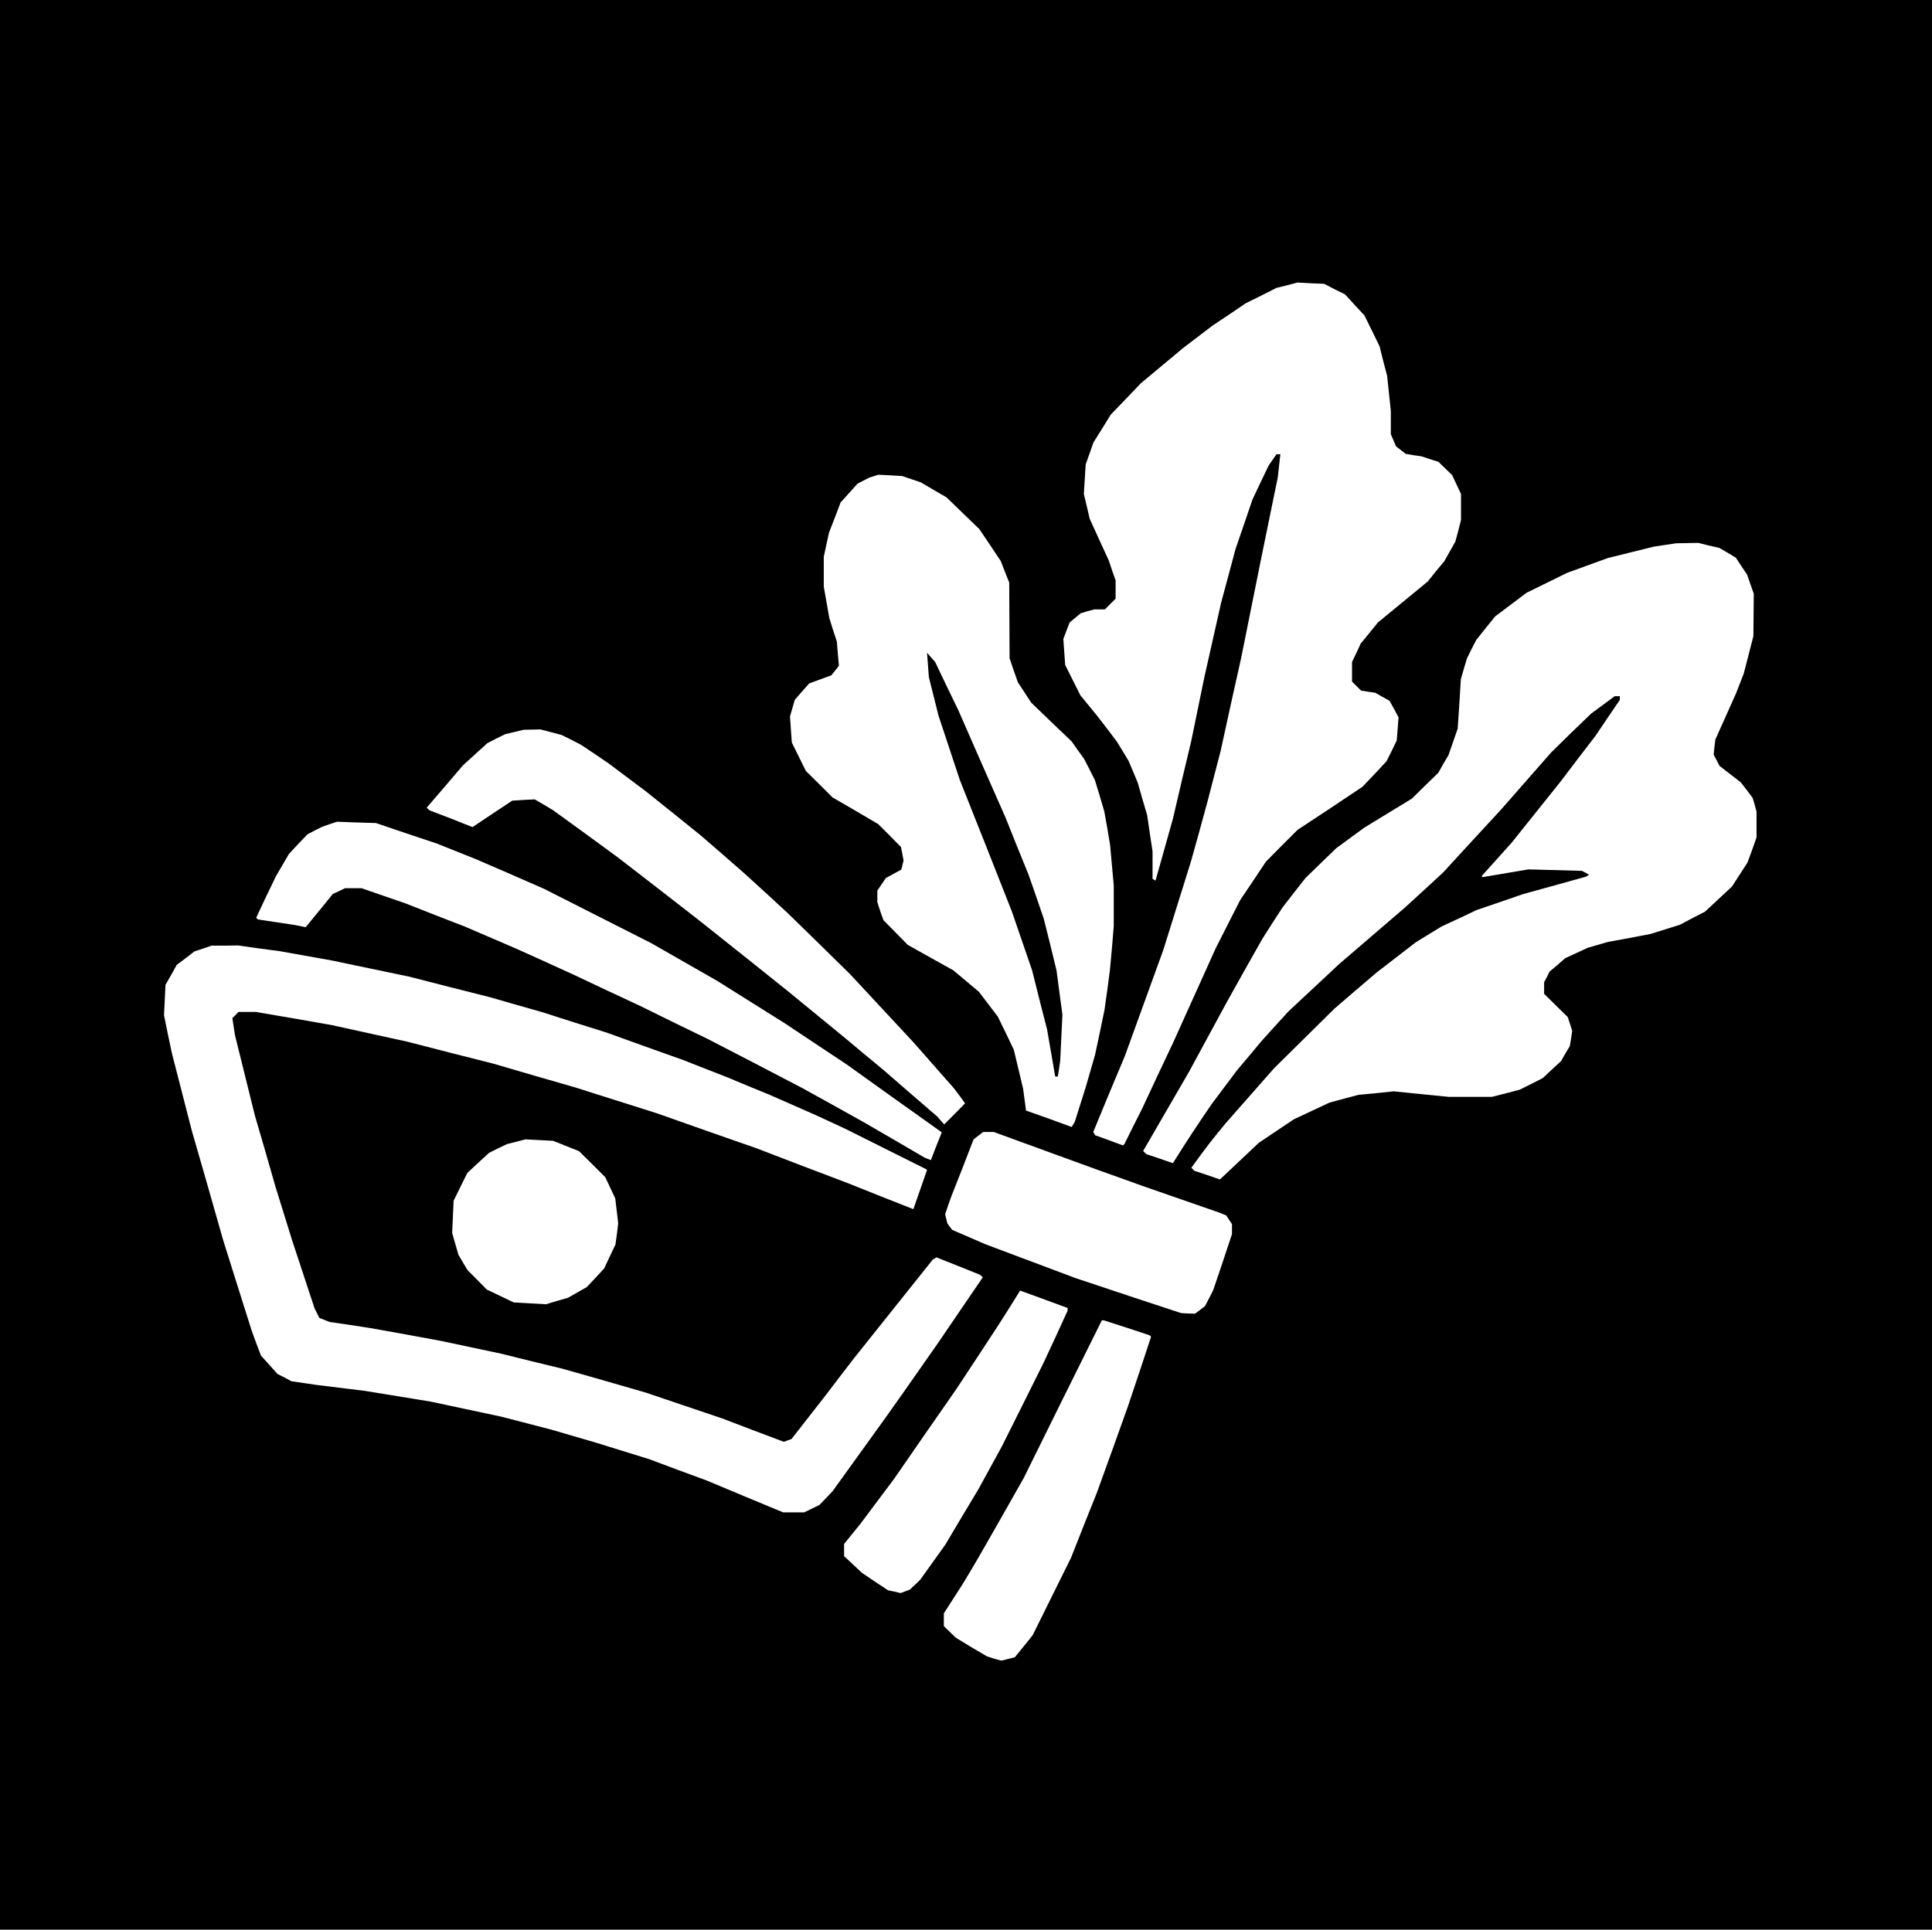
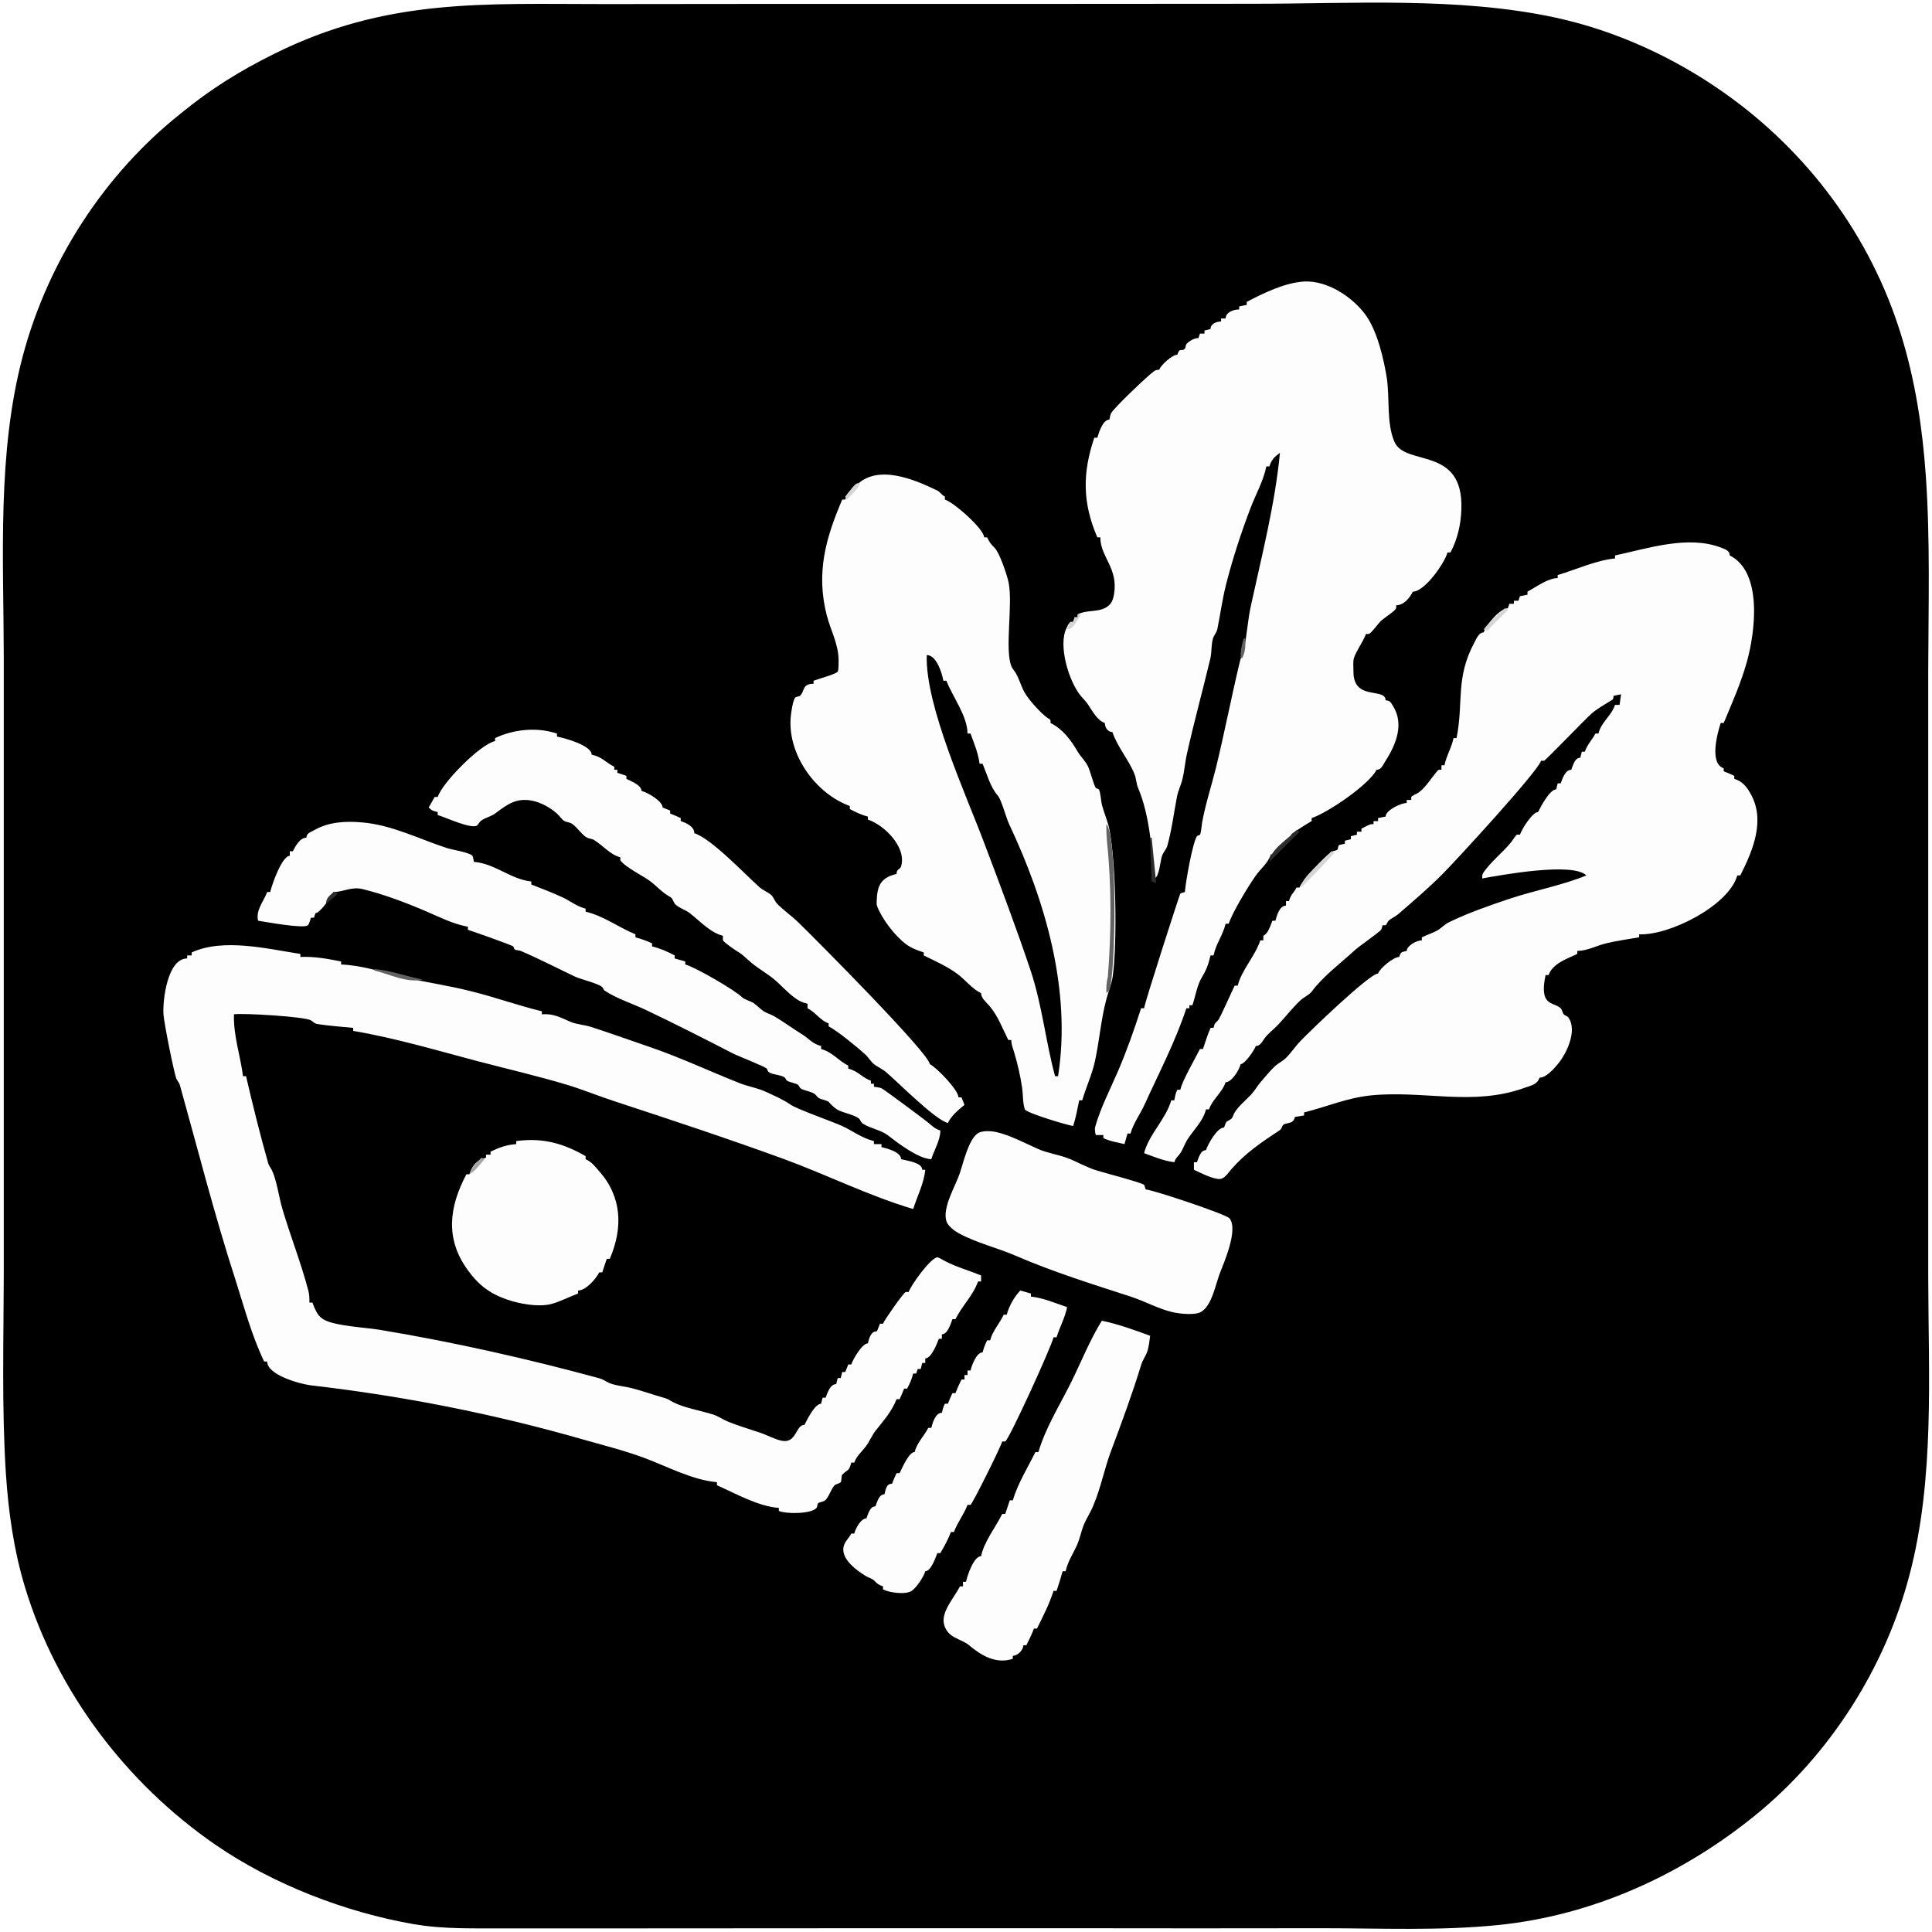
- <svg xmlns="http://www.w3.org/2000/svg" width="1046" height="1045" viewBox="0 0 1046 1045">
-   <g transform="translate(0,1045) scale(0.1,-0.1)" fill="#000000" stroke="none">
-     <path d="M5230 10450 l-5230 0 0 -5225 0 -5225 5230 0 5230 0 0 5225 0 5225 -5230 0z m1867 -1534 l72 -3 56 -29 57 -28 52 -57 53 -57 41 -83 41 -84 20 -80 21 -80 10 -95 10 -95 0 -63 0 -63 14 -33 14 -33 26 -20 27 -21 42 -7 42 -6 46 -15 47 -15 37 -36 37 -36 24 -51 24 -51 0 -70 0 -71 -15 -59 -16 -59 -30 -53 -30 -53 -45 -54 -44 -55 -135 -111 -135 -111 -46 -57 -47 -57 -23 -50 -24 -50 0 -53 0 -53 24 -24 25 -25 39 -6 39 -6 38 -22 38 -21 25 -45 24 -45 -5 -63 -5 -62 -27 -56 -28 -56 -65 -70 -66 -69 -175 -117 -176 -116 -86 -86 -85 -86 -70 -105 -70 -104 -66 -130 -66 -130 -115 -255 -115 -255 -85 -180 -84 -180 -48 -95 -47 -95 -4 -4 -4 -4 -75 28 -75 27 -6 9 -5 9 85 206 86 205 104 287 104 287 75 240 75 240 46 165 45 165 35 135 35 135 55 252 56 251 55 274 55 273 44 215 44 215 7 63 7 62 -10 0 -11 0 -21 -30 -21 -30 -44 -92 -44 -93 -46 -135 -46 -134 -39 -146 -39 -145 -45 -200 -45 -200 -36 -175 -36 -175 -50 -210 -49 -210 -47 -167 -47 -167 -8 5 -8 5 0 75 0 74 -15 98 -14 97 -26 88 -25 88 -25 60 -25 59 -32 53 -32 52 -53 70 -54 70 -45 55 -45 55 -41 82 -41 82 -5 70 -5 71 17 45 17 44 30 25 30 25 37 11 37 10 28 0 29 0 29 29 29 29 0 50 0 49 -19 54 -18 54 -52 113 -51 112 -16 68 -16 67 5 80 5 80 21 59 21 60 47 75 47 76 81 84 80 84 115 96 115 96 80 61 80 61 90 60 90 61 83 41 83 42 57 14 57 15 72 -4z m-2277 -1040 l65 -4 50 -17 50 -17 70 -41 69 -40 89 -86 89 -86 58 -86 58 -87 23 -59 23 -58 1 -205 1 -205 22 -65 23 -65 36 -55 36 -55 109 -105 110 -105 33 -47 34 -47 30 -58 29 -58 26 -85 25 -85 16 -90 15 -90 10 -110 10 -110 0 -110 0 -110 -10 -120 -11 -120 -14 -106 -15 -107 -25 -121 -26 -122 -25 -87 -25 -87 -30 -95 -30 -95 -8 -14 -9 -14 -123 45 -124 44 -8 60 -8 59 -25 105 -25 105 -43 90 -44 90 -51 67 -51 67 -69 58 -69 58 -124 69 -123 69 -66 67 -66 67 -17 48 -16 49 0 31 0 32 23 34 23 34 42 23 42 23 6 25 6 24 -7 37 -7 36 -61 62 -62 62 -124 73 -124 72 -72 72 -72 71 -38 77 -38 77 -5 70 -5 71 13 45 13 45 39 45 39 44 60 22 60 22 21 26 20 26 -6 65 -5 65 -21 64 -20 64 -15 85 -15 85 0 81 0 81 14 65 14 65 32 82 31 82 46 51 46 51 31 16 31 16 25 8 25 8 65 -3z m4315 -367 l60 1 56 -14 57 -13 45 -26 45 -27 30 -46 31 -46 18 -52 18 -51 -1 -115 -1 -115 -26 -101 -26 -101 -21 -54 -21 -54 -56 -125 -56 -125 -5 -41 -4 -41 16 -30 16 -31 57 -44 57 -44 33 -42 32 -43 11 -37 10 -37 0 -70 0 -70 -24 -68 -25 -68 -42 -65 -42 -65 -73 -68 -73 -68 -68 -35 -68 -36 -80 -25 -80 -25 -115 -22 -115 -21 -55 -16 -55 -16 -60 -28 -61 -28 -42 -37 -43 -36 -14 -29 -15 -28 0 -32 0 -31 64 -63 64 -63 12 -37 12 -37 -6 -42 -7 -41 -24 -40 -23 -41 -50 -46 -49 -46 -63 -32 -62 -31 -76 -20 -75 -19 -116 0 -116 0 -150 15 -150 15 -95 -10 -95 -9 -79 -21 -78 -21 -96 -45 -96 -45 -96 -64 -95 -64 -105 -99 -105 -99 -70 24 -69 23 -8 8 -8 8 51 70 52 69 40 50 41 50 132 150 132 150 164 162 163 161 115 99 115 98 105 81 105 81 70 43 70 43 95 44 95 45 126 43 125 43 170 47 169 47 9 5 9 6 -19 11 -19 10 -145 4 -145 4 -124 -21 -124 -21 -3 3 -3 2 81 90 81 90 132 165 132 165 95 125 96 125 66 98 66 97 0 10 0 10 -14 0 -14 0 -63 -47 -64 -47 -109 -105 -108 -106 -136 -155 -136 -155 -157 -170 -156 -170 -104 -96 -104 -95 -177 -152 -178 -153 -137 -128 -138 -129 -74 -81 -73 -81 -65 -78 -65 -77 -69 -92 -69 -92 -53 -78 -52 -78 -53 -82 -52 -82 -72 25 -72 24 -9 9 -8 8 124 214 124 214 103 190 103 190 95 170 96 170 54 85 55 85 62 80 63 80 83 81 84 81 75 55 75 55 129 79 130 79 71 70 72 70 27 48 28 47 25 72 25 72 9 134 8 133 16 56 17 57 25 51 26 50 51 64 51 63 85 64 85 64 110 54 110 54 110 40 110 40 125 31 125 31 60 9 60 9 60 1z m-6255 -1010 l46 1 57 -15 57 -15 53 -26 52 -27 75 -50 75 -51 100 -75 100 -75 150 -120 150 -121 120 -104 120 -105 115 -105 115 -106 169 -165 168 -165 172 -185 172 -185 110 -125 110 -125 30 -40 29 -40 -56 -57 -57 -57 -19 21 -18 21 -146 126 -145 126 -105 87 -104 87 -155 127 -155 127 -240 192 -240 191 -220 171 -220 170 -175 128 -175 127 -50 30 -50 29 -61 -3 -61 -4 -107 -71 -108 -72 -116 46 -117 45 -7 7 -8 7 98 114 98 115 66 60 66 60 48 25 49 24 50 12 50 12 45 1z m-950 -503 l105 -3 165 -56 165 -55 105 -42 105 -42 185 -80 185 -81 290 -147 290 -147 180 -103 180 -103 180 -113 180 -113 170 -113 170 -113 257 -184 257 -183 -21 -52 -20 -51 -9 -24 -9 -23 -17 6 -17 7 -161 94 -160 93 -170 95 -170 94 -255 133 -255 132 -185 90 -185 91 -180 84 -180 85 -160 73 -160 72 -135 58 -135 58 -160 62 -160 63 -119 41 -118 41 -45 0 -45 0 -33 -16 -33 -15 -73 -90 -74 -90 -30 6 -30 6 -100 15 -99 15 -5 5 -4 4 53 113 54 112 35 60 35 60 50 54 51 53 40 21 40 20 40 14 40 13 105 -4z m-713 -667 l72 1 113 -16 113 -15 140 -25 140 -25 210 -44 211 -44 218 -56 218 -55 142 -41 141 -40 175 -56 175 -55 205 -74 205 -73 125 -49 125 -49 110 -46 110 -45 125 -55 125 -55 80 -37 80 -37 220 -110 220 -110 2 -2 2 -2 -37 -106 -37 -106 -175 69 -175 70 -250 95 -250 96 -269 94 -269 95 -221 70 -221 70 -222 64 -222 65 -233 59 -233 60 -205 45 -205 45 -205 36 -205 35 -47 0 -47 0 -16 -17 -17 -16 7 -46 7 -46 54 -218 54 -218 56 -192 55 -192 45 -145 45 -145 61 -185 61 -185 13 -26 13 -26 28 -11 28 -11 110 -16 110 -17 190 -34 190 -35 165 -35 165 -35 165 -41 165 -40 225 -64 225 -65 207 -70 207 -70 168 -64 167 -63 21 8 20 7 93 119 93 119 76 100 77 100 213 267 214 268 10 5 9 6 118 -47 117 -47 8 -7 8 -7 -122 -179 -122 -179 -42 -60 -42 -60 -98 -140 -99 -140 -144 -200 -144 -200 -36 -38 -36 -37 -41 -20 -41 -20 -57 0 -57 0 -207 86 -208 87 -155 57 -155 58 -145 45 -145 45 -120 35 -120 35 -135 35 -135 35 -192 41 -192 41 -178 29 -178 29 -130 16 -130 16 -68 10 -69 10 -37 20 -38 19 -45 50 -45 50 -26 68 -25 69 -77 244 -77 245 -84 295 -85 295 -54 210 -54 210 -22 104 -21 103 4 83 4 82 31 54 30 54 48 36 48 37 46 15 46 16 72 0z m4134 -1009 l29 0 277 -101 277 -101 126 -45 125 -45 210 -73 210 -73 17 -7 17 -7 15 -23 16 -24 0 -27 0 -27 -50 -151 -51 -151 -22 -44 -23 -44 -27 -21 -27 -20 -38 1 -37 2 -285 94 -285 95 -245 92 -245 92 -90 39 -90 39 -13 17 -13 18 -6 25 -6 24 17 51 18 50 60 152 59 153 26 20 26 20 28 0z m-2431 -44 l75 -4 70 -28 70 -28 71 -70 71 -71 27 -57 27 -58 8 -67 8 -68 -7 -58 -8 -57 -31 -65 -30 -64 -47 -51 -47 -50 -51 -29 -51 -29 -59 -17 -60 -18 -88 5 -87 5 -73 35 -73 35 -52 53 -52 52 -25 42 -24 41 -17 59 -17 59 4 88 4 87 37 75 37 75 59 55 59 54 48 24 48 23 51 13 50 13 75 -4z m2614 -819 l11 -4 118 -43 117 -43 0 -7 0 -8 -64 -140 -65 -140 -114 -229 -114 -228 -63 -115 -63 -115 -90 -150 -89 -150 -68 -95 -68 -95 -28 -27 -29 -27 -25 -9 -24 -9 -34 8 -34 7 -71 47 -71 48 -48 45 -48 45 0 33 0 33 43 53 43 53 93 124 92 123 168 243 169 243 114 173 114 174 59 93 58 93 11 -4z m437 -157 l5 0 124 -40 124 -41 4 -4 4 -4 -62 -188 -63 -188 -84 -235 -85 -235 -70 -175 -69 -175 -104 -210 -104 -210 -48 -60 -49 -60 -37 -9 -36 -9 -39 11 -38 12 -85 50 -84 51 -32 31 -33 32 0 34 0 35 52 81 52 81 45 75 44 75 120 210 119 210 211 427 212 427 6 1z" />
-     <path d="M5041 6890 l-22 25 5 -66 5 -66 26 -104 26 -104 58 -175 58 -175 141 -355 140 -355 55 -160 55 -160 40 -160 41 -160 22 -127 22 -128 7 0 7 0 7 43 6 42 6 125 6 125 -16 120 -16 120 -34 140 -35 140 -41 120 -42 120 -63 155 -62 155 -128 290 -127 290 -63 130 -62 130 -22 25z" />
-   </g>
+ <svg xmlns="http://www.w3.org/2000/svg" width="1280" height="1280" viewBox="0 0 1280 1280">
+   <path d="M120,75c19.2-15.8,39.3-28.3,61.6-39.3c74.5-37.1,138.7-33,219-33c55-.1,109.9-.1,164.9-.1c88.2,0,176.4,0,264.5-.1c65.6,0,136.5-4.7,200.7,9.2c39.6,8.6,77.7,26,110.9,49.3c55.9,39.2,97.8,95.5,117.9,160.8c9.4,30.3,14.2,61.8,16.4,93.4c3,43.1,1.7,86.8,1.6,130c0,67.8,0,135.6,0,203.4c0,65.6,0,131.2,0,196.8c.1,65.4,4.4,134.2-12.4,198c-16.2,61.8-52.8,119.3-102.6,159.6c-48.5,39.3-107.7,66.2-170.2,72.4c-38.4,3.9-77.8,2.1-116.4,2.1c-55.7,.1-111.4,.1-167.1,0c-96.6,0-193.2,0-289.8,.1c-27.8,0-55.6,0-83.4,0c-20.3-.1-41.4,.7-61.5-2.8c-45.5-7.9-93.5-26.5-131.5-52.7c-58.9-40.6-105-101.4-125.9-170.1c-7.5-24.6-11.1-50.1-12.8-75.7c-2.8-43.7-1.5-88.1-1.4-131.9c0-69.8,0-139.5,0-209.3c0-66.5,0-133,0-199.5C2.4,369.7-2,300.2,15.1,235.9C31.7,173.3,69.1,115.3,120,75Z" fill="#000000" />
+   <path d="M848,300c-3.7,2.7-5.6,4.6-7,9c-.7,0-1.3,0-2,0c-2,9.8-7,18.4-10.5,27.6c-6.3,16.5-12.1,34.3-16.4,51.4c-2.3,9.4-3.6,18.9-5.5,28.4c-.5,2.5-1.6,3.5-2.6,5.6c-1.6,3.5-1.1,10.1-2.1,14.2c-5,21-10.8,42-15.5,63.1c-1.3,5.5-1.6,11.3-3,16.8c-.9,4-2.8,7.5-3.6,11.6c-2.1,10.8-3.4,21.9-6.4,32.6c-.7,2.5-2.6,4.1-3.5,6.7c-1.3,3.9-1.8,13.5-4.9,15c-2.1-19.8-3.2-41.6-11-60c-1.2-2.8-1.2-6.3-2.4-9.2c-3.9-9.7-11.3-17.9-14.6-27.8c-3,0-5-3-5-6c-5.1-1.7-8.2-7.9-11.2-12.3c-1.5-2.2-3.1-3.7-4.8-5.7c-7.9-9.6-15.2-33.7-9.3-45.1c1.2-2.4,1.5-3.9,4.3-3.9c.3-1,.7-2,1-3c.7,0,1.3,0,2,0c0-.7,0-1.3,0-2c6.2-3.1,13.1-1.2,18.9-4.6c3.6-2.2,4.5-4.9,5.2-8.9c2.8-17.3-9.1-24.4-9.1-37.5c-.7,0-1.3,0-2,0c-9.9-23-9.9-42.6-2-66c.7,0,1.3,0,2,0c1.1-3.7,3.7-12,8-12c.3-1.2,.5-2.9,1-4c1.7-3.6,25.1-25.7,28.6-28.1c1.1-.8,2.1-.9,3.4-.9c1.1-3.2,8.7-10,12-10c1.8-5.3,2.5-1.6,5-4c.5-.5,.5-2.4,1-3c1.8-2.1,5.2-4,8-4c.3-1,.7-2,1-3c1,0,2,0,3,0c0-.7,0-1.3,0-2c1.3-.3,2.6-.7,4-1c0-3.4,3.8-5,7-5c0-.7,0-1.3,0-2c1,0,2,0,3,0c0-4.1,5.3-6,9-6c0-.7,0-1.3,0-2c.8-.2,.8-.2,5-1c0-.7,0-1.3,0-2c11.2-5.9,25.5-12.8,38.2-13.5c15.3-.7,32.1,10.3,40.8,22.5c7.5,10.5,11.8,28.9,13.8,41.5c2,13.4-.3,29.7,5,42.1c7.1,16.8,45.8,2.4,44.4,44.7c-.3,10-2.5,19.8-7.2,28.7c-.7,0-1.3,0-2,0c-1.9,7.2-15.2,26-23,26c-2,4.1-5.9,9-11,9c0,.3,.1,1.8,0,2c-1,2-7.8,6.3-9.8,8.1c-2.1,1.9-6.1,7.8-8.2,8.9c-.2,.1-1.7,0-2,0c-2,5.4-6.3,10.9-8,16c-.7,2.3-.3,6.3-.3,8.7c-.3,20,21.3,10.5,21.3,19.3c2.8,0,3.6,1.5,5,3.9c7.4,11.9,1.8,25.6-5,36.1c-1.7,2.6-2.7,6-6,6c-5,9.9-32.4,28.5-43,32c0,.7,0,1.3,0,2c-1.4,.7-12,7.4-12.8,8.2c-1.1,1-1.4,2.6-2.2,3.8c-2.2,3.2-6.8,6.1-9.6,9.4c-.1,.2-.2,.4-.4,.6c-.2,.1-1.7,0-2,0c-1.9,6-6.8,9.4-10.3,14.5c-5.3,7.7-14.6,22.9-17.7,31.5c-.7,0-1.3,0-2,0c-1.8,7.7-6.4,13.2-8,21c-.7,0-1.3,0-2,0c-1.5,6.3-2.7,9.5-6,15c-2.8,4.6-4.2,12.8-6,18c-.7,0-1.3,0-2,0c0,.7,0,1.3,0,2c-.7,0-1.3,0-2,0c-7.2,21.9-18.1,42.7-27.6,63.6c-2.9,6.6-7.5,12.4-9.4,19.4c-.7,0-1.3,0-2,0c-.7,2.3-1.3,4.6-2,7c-4.6-1.1-9.8-1.9-14-4c0-.7,0-1.3,0-2c-1.6,0-3.3,0-5,0c-.5-1.9-.9-3.9-.3-5.8c3.4-12.1,10-24.9,15-36.5c5.8-13.5,10.8-27.7,15.3-41.7c.7,0,1.3,0,2,0c.7-4.8,23.6-75.6,24-76c.3-.3,2.4-.8,3-1c.5-6.4,5-32.3,8-37c.2-.4,1.7-.6,2-1c.7-1,1.2-6.4,1.4-7.9c2.2-12.2,6.2-24.4,9.2-36.4c5.7-23.3,10.2-46.9,15.8-70.2c.7-3.2,2.2-6,2.9-9.1c1.9-9.3,2.4-18.9,4.5-28.3c7.3-33.6,15.9-66.9,19.2-101.1ZM539,453c0-.7,0-1.3,0-2c2.7-1,14.8-4.4,16-6c.7-1,.6-6.7,.6-8.1c-.3-10.7-5.3-19.3-7.9-29.4c-7.1-28-.7-50.9,10.3-76.5c.7,0,1.3,0,2,0c1.4-5.5,3.4-5.2,6.9-9c14.1-15,38.8-4.4,54.1,3c1.7,.8,2.9,3,5,4c0,.7,0,1.3,0,2c5.7,1.6,26,19.5,26,25c.7,0,1.3,0,2,0c1.6,3.4,2.5,4.5,5,7c3.3,3.3,8.2,18,9.2,22.8c3,14.5-2.7,44.5,1.9,55.7c.7,1.7,2,2.9,2.9,4.5c2.3,3.9,3.5,8.6,5.7,12.6c2.7,4.9,10.9,14,15.5,17.2c.9,.6,1.8,.7,1.8,1.9c0,.4,0,.9,0,1.3c8.3,4.2,13.5,11.3,18,19c1.8,3.1,4.7,5.7,6.6,9.3c1.8,3.4,3.9,12.7,5.4,14.7c.3,.4,1.7,.6,2,1c1.2,1.7,1.4,8,2.1,10.4c1.5,5.6,3.9,10.8,5,16.6c4.3,22.7,5.1,74.3,2.2,96.2c-.7,5.6-2.9,10.4-4.3,15.8c-3.6,13.4-4.6,27.6-7.6,41.2c-1.9,8.7-5.9,17.2-8.4,25.8c-.7,0-1.3,0-2,0c-1.2,5.7-2.2,11.5-4,17c-3.9-.5-31.1-8.7-32-11c-1.4-3.6-1.2-10.2-1.8-14.2c-1.2-8.3-3.1-16.3-5.5-24.3c-.8-2.5-1.7-4.8-1.7-7.5c-.7,0-1.3,0-2,0c-3.9-7.8-6.9-16.1-12.6-22.7c-2.1-2.4-5.4-5-5.4-8.3c-6.3-3.1-10.2-8.7-15.9-12.9c-6.8-5-14.6-8.4-22.1-12.1c0-.7,0-1.3,0-2c-4-1.3-7.9-2.7-11.4-5.2c-7.6-5.6-16.4-17-19.6-25.8c-.4-1.2-.1-4.3,0-5.7c.6-9.2,4.3-13.2,13-15.3c0-3.5,2.3-2.7,3-5c3.8-12.7-11.1-27.4-22-31c0-.7,0-1.3,0-2c-4.4-1.1-8-2.9-12-5c0-.7,0-1.3,0-2c-23.2-8.5-41.9-35.1-39-60.1c.2-2.3,1.4-10.4,3-11.9c.6-.5,2.4-.5,3-1c3.3-2.9,1.2-8,9-8Zm512,127c-9-9-56.3-.3-69,2c0-1.1-.1-2.4,.5-3.4c4.6-7.2,13.3-13.9,18.8-20.8c.8-1,2.8-4.3,3.7-4.8c.2-.1,1.7,0,2,0c1.3-3.8,8.3-15,12-15c1.9-3.8,7.8-15,12-15c.3-1.3,.7-2.6,1-4c.7,0,1.3,0,2,0c1.2-3.3,3.1-9,7-9c1.2-3.1,2.4-8,6-8c.3-1.3,.7-2.6,1-4c.7,0,1.3,0,2,0c1.6-4.8,4.8-7.7,7-12c.7,0,1.3,0,2,0c1.9-7.7,8.6-11.7,11-19c1,0,2,0,3,0c.3-2.3,.7-4.6,1-7c-1.6,.3-3.3,.7-5,1c0,2.6-.5,2.4-2.6,3.7c-4.1,2.6-8.3,4.9-12,8.1c-4.2,3.7-30,30.6-31.4,31.2c-.3,.1-1.6,0-2,0c-2.3,7.4-56,65.7-65.1,74.9s-19.8,18.3-29.6,26.8c-1.9,1.6-4.6,2.7-6.3,4.3c-.7,.6-1.3,2.6-2,3c-.2,.1-1.7,0-2,0c-.2,.7-.6,2.4-1,3c-1.4,1.9-14.8,11-17.7,13.8c-9.5,8.7-20.8,17.1-28.3,27.2c-1.6,2.1-5.7,4-7.7,6c-5.1,4.8-9.6,10.7-14.4,15.8c-2.8,3-6.1,5.3-8.7,8.6c-1.9,2.4-3,5.6-6.2,5.6c-1,2.9-7.3,12-10,12c-1,3.9-5.9,12-10,12c-2.4,7.1-8.7,11.2-11,18c-.7,0-1.3,0-2,0c-2,7.8-7.7,13-12,19.5c-2,3-3.1,6.6-5,9.5c-1.7,2.5-2.9,2.7-4,6c-7-.9-13.5-3.6-20-6c3.1-12.4,14.3-22.3,18-35c.7,0,1.3,0,2,0c.5-2.5,.8-4.7,2-7c.7,0,1.3,0,2,0c1.1-5.6,9.7-20.5,13-27c.7,0,1.3,0,2,0c1.5-4.7,3.1-9.4,5-14c.7,0,1.3,0,2,0c.9-3.5,.8-2.7,3-5c1.3-1.4,9.3-19.6,11-23c.7,0,1.3,0,2,0c2.7-10.5,11.4-19.3,15-30c.7,0,1.3,0,2,0c0-1,0-2,0-3c3.3-1.7,4.6-6.6,6-10c.7,0,1.3,0,2,0c.9-3.5,2.8-10,7-10c0-1,0-2,0-3c.7,0,1.3,0,2,0c1.1-4.4,3.1-5.3,5-9c.7,0,1.3,0,2,0c1.2-4.5,16.4-20.1,20.6-23.3c1.2-1,3.5-1,4.4-1.7c.5-.4,.5-2.5,1-3c.3-.3,3.4-.8,4-1c0-.7,0-1.3,0-2c1.3-.3,2.6-.7,4-1c0-.7,0-1.3,0-2c1.3-.3,2.6-.7,4-1c0-.7,0-1.3,0-2c1,0,2,0,3,0c0-.7,0-1.3,0-2c5.8-3,5.8-3,8-3c0-.7,0-1.3,0-2c1,0,2,0,3,0c0-.7,0-1.3,0-2c1.7-.3,3.3-.7,5-1c0-4.1,10-9,14-9c0-.7,0-1.3,0-2c1,0,2,0,3,0c0-.2-.1-1.9,0-2c.5-.8,4-2.3,5-3c4.8-3.6,8.2-9.5,12.1-14c1.2-1.4,1.3-1,2.9-1c0-1,0-2,0-3c.7,0,1.3,0,2,0c1.3-6.5,4.7-11.5,6-18c.7,0,1.3,0,2,0c4.8-24-.9-39.5,11.8-63.3c1.5-2.7,2.9-6.7,6.2-6.7c1.4-4.8,10.8-16,16-16c.3-1,.7-2,1-3c1,0,2,0,3,0c0-.7,0-1.3,0-2c1,0,2,0,3,0c.3-1,.7-2,1-3c.8-.2,.8-.2,5-1c0-.7,0-1.3,0-2c5.7-3.1,13.6-9,20-9c0-.7,0-1.3,0-2c12.1-3.6,25.7-9.9,38-11c0-.7,0-1.3,0-2c21.6-4.6,48.3-13.6,70.2-5.2c2.8,1.1,5.8,2,5.8,5.2c22,11,16.8,50.9,11.4,70.3c-3.9,14.1-9.8,27.3-15.4,40.7c-.7,0-1.3,0-2,0c-2.3,7.1-7.6,26.8,2,30c0,.7,0,1.3,0,2c2.4,.9,4.7,1.9,7,3c0,.7,0,1.3,0,2c5.2,1.6,8,4.9,10.6,9.5c10.3,17.6,1.8,37.9-6.6,54.5c-.7,0-1.3,0-2,0c-5.6,20-45,39.9-65,39c0,.7,0,1.3,0,2c-7.3,1.2-14.8,2.3-22,4c-6.4,1.6-12.6,5-19,5c0,.7,0,1.3,0,2c-6.7,3.2-16.4,6.3-19,14c-.7,0-1.3,0-2,0c-.9,4.3-2.1,11.1,0,15.2c2.2,4.3,7.1,4.1,10,6.8c.9,.8,1.2,3,2,4c.7,.8,2.4,1.2,3,2c6.4,8.7-1.3,24.5-7.1,31.2c-2.6,3.2-7.7,8.8-11.9,8.8c-1.5,4.6-5.8,5.2-10.2,6.8c-33.9,12.2-66.5,1.5-101.2,4.9c-16.2,1.6-29.2,7.5-44.6,11.3c0,.7,0,1.3,0,2c-2,.3-4,.7-6,1c-1.4,4.1-2.7,3.5-6.6,4.6c-2.5,.7-1.5,2.8-3.7,4.3c-11.8,7.8-22.3,14.8-31.8,25.6c-1.8,2-3.9,5.5-6.6,6.4c-4,1.4-14.3-4.1-18.3-5.9c0-1.6,0-3.3,0-5c.7,0,1.3,0,2,0c1.2-3.1,2.4-8,6-8c1.4-4.2,7.4-15,12-15c2-5.9,1.5-3,5-6c.7-.6,1.4-3.1,2-4c2.9-4.6,7.8-8.4,11.4-12.4c2.2-2.4,3.7-5.3,5.9-7.8c3-3.4,6.3-7.6,9.6-10.6c2.3-2,5-3.2,7.2-5.4c3.5-3.5,6.1-7.6,9.5-11.1c6.1-6.4,45.8-44.7,51.4-44.7c1.1-3.4,10.2-11,14-11c1.2-3.6,1.5-3.1,5-4c0-3.3,6.4-7,10-7c0-.7,0-1.3,0-2c3.2-1.6,8-3.1,11-5c2.6-1.7,4.1-3.6,7.2-5.1c12.8-6.2,26.9-11.1,40.4-15.6c16.6-5.5,34.3-8.7,50.4-15.3ZM635,727c.7,0,1.3,0,2,0c.7,1.7,1.3,3.3,2,5c-4.3,3.6-8.5,6.9-11,12c-8.5-2.1-32.7-26.7-41.1-33.8c-2.5-2.1-5.5-3.3-7.9-5.2c-2-1.6-3.6-4.4-5.6-6.3C568.2,694,554.9,683,549,680c0-.7,0-1.3,0-2c-5.6-1.9-8.6-7.3-14-10c0-1,0-2,0-3c-3.3-.8-5.2-1.6-8-3.6c-5.4-3.8-9.4-8.7-14.4-12.8c-4.5-3.7-10-6.8-14.6-10.6c-3.2-2.6-5.5-5.3-9.2-7.5c-1.7-1-9-6-9.8-7.5c-.2-.3,0-2.5,0-3c-8.4-2.1-15.3-9.8-22-15c-2.8-2.2-6.6-3.2-9.3-5.6c-1.4-1.2-1.6-3-2.7-4.4c-.4-.5-2-1.3-2.6-1.7c-4.6-2.9-7.3-6.2-11.4-9.3c-4.8-3.7-16.6-9.3-20-14c-.1-.1,0-1.8,0-2c-6.7-1.7-11.7-8-17.6-11.6c-1.4-.8-3-.7-4.4-1.4c-3.3-1.6-6.6-7-10-9.2c-1.6-1.1-3.5-1-5-1.8c-1.7-.9-3.5-3.7-5-5c-4.3-3.8-10.3-7.2-15.9-8.4c-11-2.4-17.1,2.4-25.1,8.4c-2.4,1.8-6.3,2.7-9.1,4.6c-1,.6-2.5,3.2-2.9,3.4c-4.4,2.3-20.9-5.6-26-7c0-.7,0-1.3,0-2c-2.9-.7-3.9-.9-6-3c1.3-2.3,2.6-4.6,4-7c.7,0,1.3,0,2,0c2.9-9.3,28.2-35,38-37c0-.7,0-1.3,0-2c12.4-5.9,27.8-7.4,41-3c0,.7,0,1.3,0,2c5.3,1,23,5.9,23,12c6.9,1.4,9,5,15,8c0,.7,0,1.3,0,2c.7,0,1.3,0,2,0c0,.7,0,1.3,0,2c2,.7,4,1.3,6,2c0,.7,0,1.3,0,2c3.2,1.6,10,4.2,10,8c4.1,1,14,6.8,14,11c1.7,.7,3.3,1.3,5,2c0,.7,0,1.3,0,2c2.4,.9,4.7,1.9,7,3c0,.7,0,1.3,0,2c3.7,1.2,9,3.6,9,8c11.4,3.7,33,26.7,43.3,35.9c2.3,2,5.6,3.2,7.7,5.1c1.6,1.5,2.3,4.3,4.1,6c4.3,4.3,9.4,7.8,13.8,12.1C539.7,621.5,616,698.3,616,705c4.5,2.2,19,17.2,19,22ZM203,555c0-3.1,3-3.7,5.6-5.2c9.4-5.4,21-5.9,31.6-4.9c19.6,1.7,37.6,11,56,17c3.4,1.1,14.8,2.8,16.8,5.1c.4,.5,.8,3.3,1,4c14.1,1.2,24.4,11.6,38,13c0,.7,0,1.3,0,2c7.2,2.8,14.5,5.6,21.5,8.9c5,2.5,8.9,5.7,14.5,7.1c0,.7,0,1.3,0,2c12.1,2.9,21.6,10.3,33,15c0,.7,0,1.3,0,2c3.9,1.1,7.3,2.2,11,4c0,.7,0,1.3,0,2c5.4,1.3,10.1,3.4,15,6c0,.7,0,1.3,0,2c2.3,.7,4.6,1.3,7,2c0,.7,0,1.3,0,2c6.4,1.6,33.5,17.3,38,22c1.1,1.1,5.6,2.4,7.3,3.6c2.4,1.6,4.4,3.9,6.7,5.4c2.2,1.4,5,2.1,7.3,3.5c6,3.6,11.7,7.8,17.7,11.5c5,3,7,6.5,13,8c0,.7,0,1.3,0,2c7.8,2.2,11.2,7.6,18,11c0,.7,0,1.3,0,2c6.8,1.7,9,5.9,15,8c0,.7,0,1.3,0,2c.7,0,1.3,0,2,0c0,.7,0,1.3,0,2c1.4,.3,3.7,.4,5,1c1.8,.8,26.8,19.5,30,22c3.4,2.6,4.7,4.6,9,6c0,6.6-4.1,12.8-6,19c-8.8-.4-22.1-10.7-29-16c-4.4-3.3-11.4-4.4-16.2-7.5c-1.6-1-1.7-2.6-2.8-3.5c-2.8-2.3-9.9-3.7-13.2-5.3c-2.3-1-5.4-4-6.8-5.7c-.5-.6-4.5-1.7-5.2-1.9c-2.7-1.1-2.1-1.6-3.8-3.1c-1.8-1.6-6.6-2.4-8.9-3.5c-1.4-.7-1.3-1.5-2.1-2.5c-1-1.2-5.7-1.9-7.4-2.9c-1-.6-.9-1.5-1.6-2.1c-2.4-2.1-8.7-1.8-11-4c-.4-.4-.6-1.6-1-2c-1.8-1.7-18.6-8.1-22.5-10.1c-19-9.8-37.9-19.4-57.2-28.6c-8.5-4.1-20.1-7.8-27.7-13c-.9-.7-.9-1.6-1.6-2.3c-2.4-2.4-14-5.1-17.9-6.9c-12-5.7-24-11.9-36.1-17.1c-.9-.4-3.3-.4-4-1c-.4-.3-.6-1.6-1-2c-1-.9-26.9-10-30-11c0-.7,0-1.3,0-2c-10.1-1.9-18.7-6.4-28.1-10.4c-13-5.6-28.2-11.3-41.9-14.6c-7.2-1.7-12.7,2-19,2c-1.6,3.2-9,14-12,14c-.3,1-.7,2-1,3c-.7,0-1.3,0-2,0c-.4,1.2-1.1,4.1-2,5c-2.6,2.5-28.5-2.3-33-3c-1.7-6.9,3.6-12.6,6-19c.7,0,1.3,0,2,0c1.2-5,7.8-24,13-24c0-1,0-2,0-3c.7,0,1.3,0,2,0c1.8-3.5,4.7-9,9-9ZM613,775c-.8,8.9-5.3,17.5-8,26c-29.1-8.6-57.2-22.7-85.9-33.2c-37-13.5-74.3-25.8-111.7-38.1c-10.5-3.4-20.9-7.7-31.4-10.9c-19.6-5.9-39.6-10.5-59.4-15.7c-27.3-7.2-54.7-15.4-82.6-20.1c0-.7,0-1.3,0-2c-7.7-.8-15.7-1.3-23.4-2.5c-2.7-.4-2.5-1.3-4.6-2.5c-4.3-2.5-44.9-4.9-51-4c-.4,14.3,4.2,27,6,41c.7,0,1.3,0,2,0c4.5,19.2,9.3,38.8,14.7,57.7c.5,1.7,1.5,2.8,2.3,4.3c3.4,7,4.7,17.8,7,25.6c5.3,18.1,12.4,35.9,17.2,54.2c.8,2.8,.8,5.3,.8,8.2c.7,0,1.3,0,2,0c.3,.7,.5,1.4,.8,2.1c.1,.3,.2,.5,.3,.8c1.5,3.4,2.9,6.2,6.2,8.2c7.1,4.4,28.1,5.4,37.1,6.9c48.8,8.1,97.7,19.1,145.5,32.1c2.6,.7,3.9,1.8,6.1,2.9c4.2,2,11,2.5,15.6,3.7c7.4,1.9,14.6,4.5,22,6.6c2.2,.6,3.4,1.7,5.4,2.7c7.4,3.8,18.5,5.6,26.6,8.2c3.5,1.2,6.6,3.4,10,4.8c6.8,2.7,13.8,4.8,20.7,7.1c4.7,1.5,10.3,4.7,15,5.5c9.5,1.6,8.8-10.6,14.7-10.6c1.8-3.7,7-14,11-14c.3-1.3,.7-2.6,1-4c.7,0,1.3,0,2,0c1.2-3.3,3.1-9,7-9c.3-1.3,.7-2.6,1-4c.7,0,1.3,0,2,0c.3-1.3,.7-2.6,1-4c.7,0,1.3,0,2,0c.7-1.6,1.3-3.3,2-5c.7,0,1.3,0,2,0c1.2-3.7,7.3-14,11-14c.8-3.3,1.9-8,6-8c.7-1.6,1.3-3.3,2-5c.7,0,1.3,0,2,0c.8-2.3,13.2-20,15-21c.1-.1,1.8,0,2,0c1.5-4.5,14.4-22.5,19-23c.7-.1,4.5,2.2,5.3,2.6c7.5,3.9,15.9,6.2,23.7,9.4c0,1.3,0,2.6,0,4c-.7,0-1.3,0-2,0c-3.5,9.6-10.6,16.1-15,25c-.7,0-1.3,0-2,0c-1.2,3.3-3.2,10-7,10c0,1,0,2,0,3c-.7,0-1.3,0-2,0c-1.3,3.6-5.1,13-9,13c0,1,0,2,0,3c-.7,0-1.3,0-2,0c-.3,1.3-.7,2.6-1,4c-.7,0-1.3,0-2,0c-.3,1-.7,2-1,3c-.7,0-1.3,0-2,0c-.9,3.7-2.2,6.6-4,10c-.7,0-1.3,0-2,0c-.9,2.4-1.9,4.7-3,7c-.7,0-1.3,0-2,0c-3.3,8.4-8.5,14-14,21c-2.4,3.1-3.9,7-6.3,10.2c-2.8,3.7-6.3,6.5-7.7,10.8c-.7,0-1.3,0-2,0c-1.6,6.2-2.3,4.2-6,8c-.7,.7-.3,4.1-1,5c-.6,.8-3.2,1.2-4,2c-2.2,2.2-3.5,6.9-5.8,9.5c-1.6,1.8-4.1,1.4-5.2,2.5c-.5,.5-.5,2.4-1,3c-3.4,4.2-20.7,4.1-25,2c0-.7,0-1.3,0-2c-13.2-.8-28.9-9.6-41-15c0-.7,0-1.3,0-2c-16.6-1.5-33.2-10.6-48.7-16.3c-12.9-4.8-27.1-8.3-40.3-12.1c-59.4-17-118.8-28.7-180.2-35.8c-7.1-.9-28.8-6.8-28.8-15.8c-.7,0-1.3,0-2,0c-8.4-17.5-13.2-36-19.1-54.4C142.1,805,131.2,761.9,119.2,719c-.4-1.6-1.5-2.6-2.2-4c-1.7-3.7-8.4-37.8-8.7-43c-.6-9.2,2.6-37,15.7-37c0-.7,0-1.3,0-2c1,0,2,0,3,0c0-.7,0-1.3,0-2c21.1-9.6,49.9-2.4,72,1c0,.7,0,1.3,0,2c9.4-.4,17.9,1.2,27,3c0,.7,0,1.3,0,2c14.4,.6,26.5,5,40.2,8.2c15.3,3.5,30.9,5.7,46.2,9.6c15.7,3.9,30.9,9.4,46.6,13.2c0,.7,0,1.3,0,2c7.8-.6,12.2,2.1,19,5c4,1.7,9.4,2,13.7,3.4c13.1,4.2,26.2,9,39.2,13.4c20.1,6.9,39.8,16.2,59.6,24c5.5,2.1,11.8,3.1,17,5.6c5.6,2.6,11.5,5.1,16.5,8.6c4.1,2.8,27.4,11.1,33.5,13.8c7.7,3.5,12.9,8,21.5,10.2c0,.7,0,1.3,0,2c1.7,0,3.3,0,5,0c0,.7,0,1.3,0,2c3.9,.9,13,3.3,13,8c3.9,1,14,2.2,14,7c.7,0,1.3,0,2,0Zm146,13c5.5,.5,53.5,16.5,55.6,19.2c5.9,7.4-3.5,28.8-6.5,36.6c-2.8,7.3-5.1,20.8-12.1,25.2c-4.1,2.6-13.9,1.4-18.5,.5c-9.5-2.1-18.6-7.2-27.9-10.3C723.8,850.8,698,842.8,673,832c-12.4-5.4-26.1-8.5-38.1-15.1c-2.8-1.6-6.9-4.7-7.9-7.9c-2.8-9,6.2-23.5,9-32c2.2-6.6,5.6-21.6,11.6-26c3-2.2,9-1.7,12.4-1c9,2,19.2,7.4,27.7,11.2c6.1,2.7,12.8,3.6,19.1,5.9c6.6,2.4,12.6,6.1,19.3,8.2c4.2,1.4,30.5,8.2,31.9,9.7c.3,.3,.8,2.5,1,3ZM325,765c0-.7,0-1.3,0-2c5.8-2.8,10.5-4.5,17-5c0-.7,0-1.3,0-2c17.2-2.4,31.2,1.4,46,10c0,.7,0,1.3,0,2c4.5,2.2,5.8,4.4,9,8c15.1,17,15.8,37.5,7,58c-.7,0-1.3,0-2,0c-1,3-2,5.9-3,9c-.7,0-1.3,0-2,0c-2.1,4.2-8.8,12-14,12c0,.7,0,1.3,0,2c-5.7,2.1-12.2,5.5-18,7c-8.5,2.1-20.9-.2-29-3c-11.4-3.9-18.9-9.6-26-19.4c-15.2-20.8-12.5-41.9-1-63.6c.7,0,1.3,0,2,0c1.9-6,5-9.5,11-11c0-.7,0-1.3,0-2c1,0,2,0,3,0ZM641,908c.7,0,1.3,0,2,0c.9-3.6,3.9-12,8-12c.8-3,1.6-5.2,3-8c.7,0,1.3,0,2,0c1.6-6.3,6.2-11,9-17c.7,0,1.3,0,2,0c1.3-5.3,5.1-12.1,9-16c2.3,.7,4.6,1.3,7,2c0,.7,0,1.3,0,2c8.6,1,15.9,4.3,24,7c-1.4,7-4.9,13.2-7,20c-.7,0-1.3,0-2,0c-1.5,6.5-29.3,67.4-32,69c-.1,.1-1.8,0-2,0c-.9,3.6-19.6,41.1-21,42c-.1,.1-1.8,0-2,0c-2.5,6.6-6.7,11.7-9,18c-.7,0-1.3,0-2,0c-1.8,4.9-4.4,9.5-7,14c-.7,0-1.3,0-2,0c-1.3,3.4-4.3,12-8,12c-.9,3.5-5.8,10.9-9,13c-4.1,2.7-14.9,1.2-19-1c0-.7,0-1.3,0-2c-3.4-1.2-3.7-1.7-6-4c-1-1-4.1-2-5.5-2.9c-5.7-3.5-14.8-10.1-14.8-17.5c0-4.7,3.4-6.8,5.3-10.6c.7,0,1.3,0,2,0c.8-3.3,4.3-10,8-10c1.2-3.1,2.4-8,6-8c1.2-3.1,2.4-8,6-8c.8-3.2,1.2-7,5-7c.9-2.4,1.9-4.7,3-7c.7,0,1.3,0,2,0c1.8-3.6,6.2-14,10-14c1.5-6.2,6.1-10.3,9-16c.7,0,1.3,0,2,0c.9-3.5,2.8-10,7-10c.5-2.1,1-4,2-6c.7,0,1.3,0,2,0c.9-2.4,1.9-4.7,3-7c.7,0,1.3,0,2,0c1.2-3.1,2.5-6,4-9c.7,0,1.3,0,2,0c0-1,0-2,0-3c.7,0,1.3,0,2,0c0-1,0-2,0-3Zm-3,140c.7,0,1.3,0,2,0c.9-4.3,5.2-17,10-17c1.9-9.5,9.6-19.1,14-28c.7,0,1.3,0,2,0c1-3,2-5.9,3-9c.7,0,1.3,0,2,0c3.4-11.3,9.8-21.5,15-32c.7,0,1.3,0,2,0c4.6-16,14.4-31.5,21.8-46.5c6.6-13.4,12.3-27.8,20.2-40.5c10.6,2.2,21.8,6.2,32,10c-.5,3.4-.8,7.2-1.9,10.4c-1,3-3,5.5-4,8.7c-6,19.6-12.8,38-20,57.2c-4.4,11.7-6.7,24.2-11.6,35.8c-1.8,4.6-4.6,8.7-6.5,13.2c-1.7,4.3-2.5,8.9-4.4,13.2c-2.7,6.1-6.1,10.8-7.6,17.5c-.7,0-1.3,0-2,0c-1.2,4.4-2.5,8.7-4,13c-.7,0-1.3,0-2,0c-2.7,8.6-7,16.9-11,25c-.7,0-1.3,0-2,0c-1.4,3.8-3.2,7.4-5,11c-.7,0-1.3,0-2,0c0,3.2-3.8,7-7,7c0,.7,0,1.3,0,2c-11.2,3.7-20.9-2.2-29-9c-5.5-4.6-14.3-4.5-16.6-14.1c-2-8.1,7.2-18,10.6-24.9c.7,0,1.3,0,2,0c0-1,0-2,0-3Z" fill="#FDFDFD" />
+   <path d="M641,486c.7,0,1.3,0,2,0c2.4,6.6,5.1,13,6,20c.7,0,1.3,0,2,0c2.9,7,5.2,15.6,10,21c2.5,2.8,5.6,15,7.7,19.3c24,50.9,41.2,110.1,32.3,166.7c-.7,0-1.3,0-2,0c-6.3-23.3-8.5-46.9-16.2-70c-9.5-28.4-20.1-56.4-30.7-84.4C640,526.3,612.9,467.5,614,434c6.3,0,10,11.4,11,17c.7,0,1.3,0,2,0c4.2,10.8,14,23.5,14,35Z" fill="#000000" />
+   <path d="M733,658c-.1-4,0-7.1,1-11c2.3-29.4,2.5-60.1-.6-89.4c-.3-3.9-.5-7.7-.4-11.6c7.3,7.3,6.3,97.9,2,110c-.1,.3-1.9,1.9-2,2Z" fill="#636363" />
+   <path d="M862,588c0-7,15.4-17.9,20-24c.7,.3,1.3,.7,2,1c-7,8-14.4,15.5-22,23Z" fill="#D5D5D6" />
+   <path d="M841,571c0-7.7,13-15.7,18-21c.7,.3,1.3,.7,2,1c-6.7,6.7-13.3,13.3-20,20Zm-75,14c-1-.3-2-.7-3-1c-.3-9.7-.7-19.3-1-29c.3,0,.7,0,1,0c1,10,2,20,3,30Z" fill="#2D2D2D" />
+   <path d="M280,649c-10.1,2.5-22.2-3.7-32-6c0-.3,0-.7,0-1c10.7,.9,21.4,4.9,32,7Z" fill="#636363" />
+   <path d="M999,404c-4.7,4.7-9.3,9.3-14,14c-.7-.3-1.3-.7-2-1c4-5.5,9.3-9.3,14-14c.7,.3,1.3,.7,2,1Z" fill="#D5D5D6" />
+   <path d="M311,778c1.5-4.8,4.5-7.5,8-11c.7,.3,1.3,.7,2,1c-6.6,7.8-6.6,7.8-10,10Z" fill="#A4A4A4" />
+   <path d="M570,320c-2.4,4.8-5.2,7.3-9,11c-.3-.7-.7-1.3-1-2c7-9,7-9,10-9Zm146,87c-1.7,3.3-5.1,10-9,10c.7-1.6,1.3-3.3,2-5c.7,0,1.3,0,2,0c.3-1,.7-2,1-3c.7,0,1.3,0,2,0c0-.7,0-1.3,0-2c.7,0,1.3,0,2,0Z" fill="#D5D5D6" />
+   <path d="M825,423c.2,4.9,.2,8.6-2,13c-.3,0-.7,0-1,0c-.2-4.7,.6-8.5,2-13c.3,0,.7,0,1,0Z" fill="#636363" />
+   <path d="M216,599c0-4.1,2.2-5.4,5-8c1,.3,2,.7,3,1c-2.7,2.3-5.3,4.7-8,7Z" fill="#2D2D2D" />
</svg>
